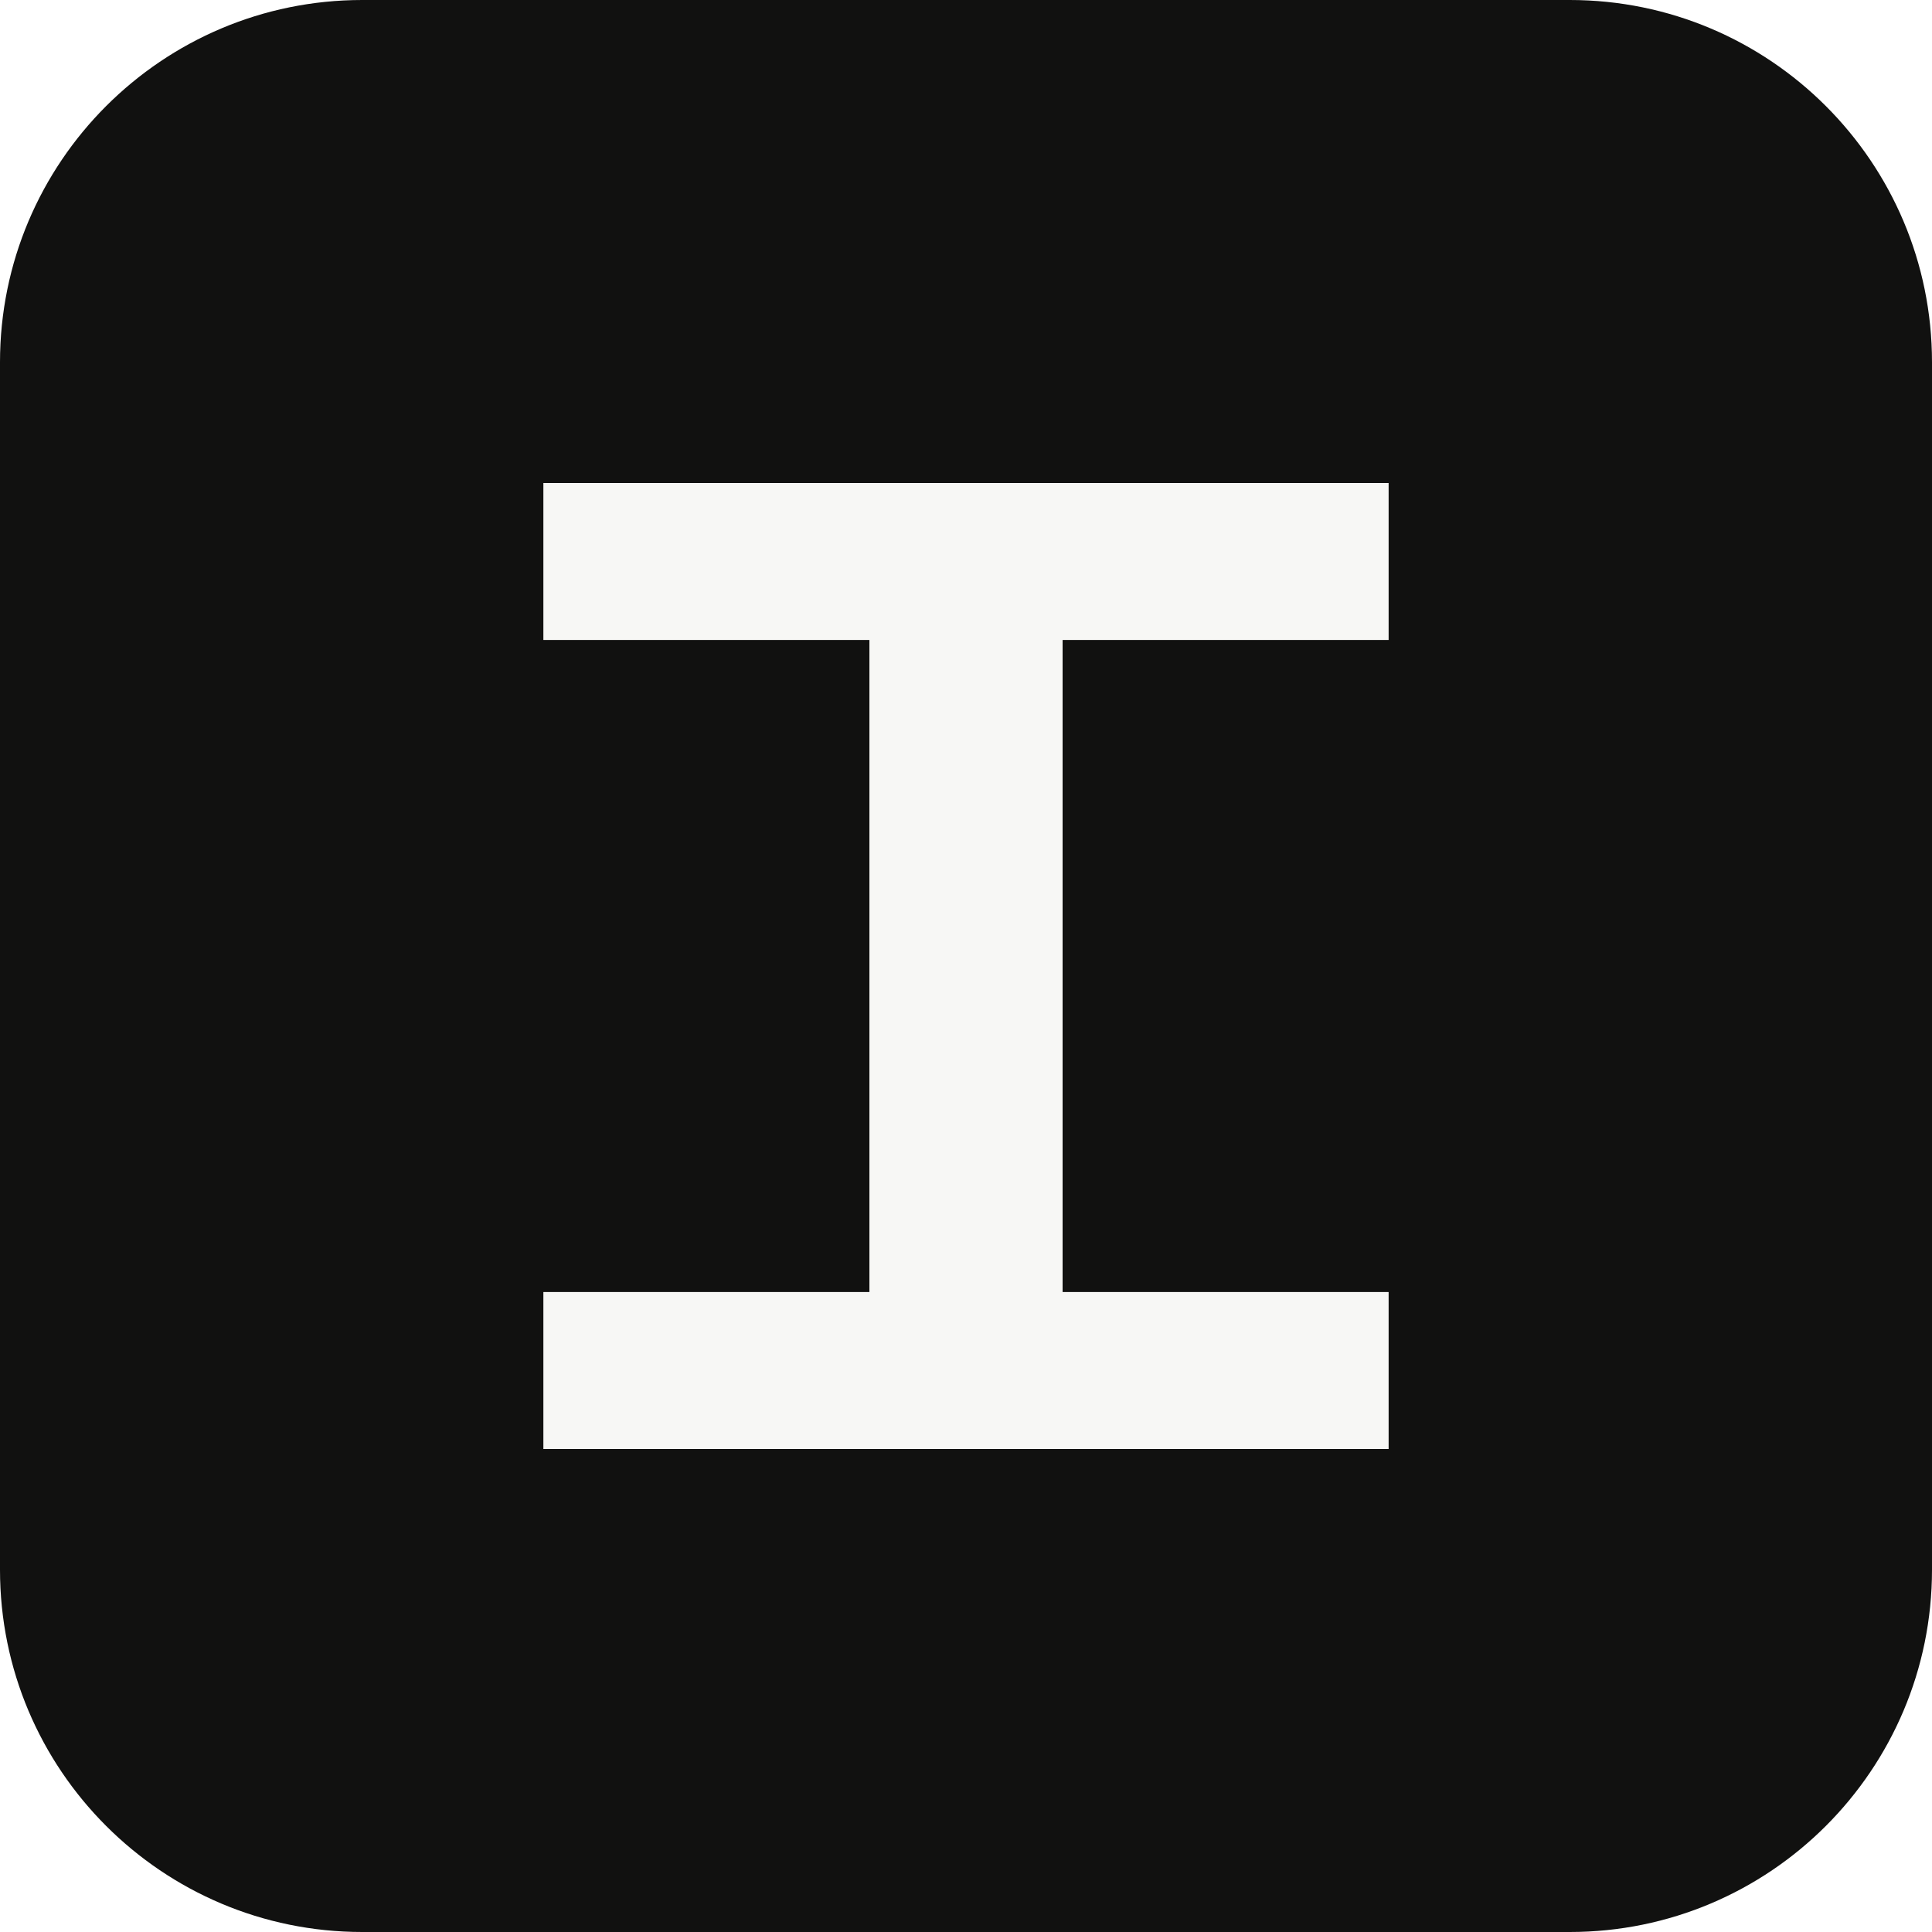
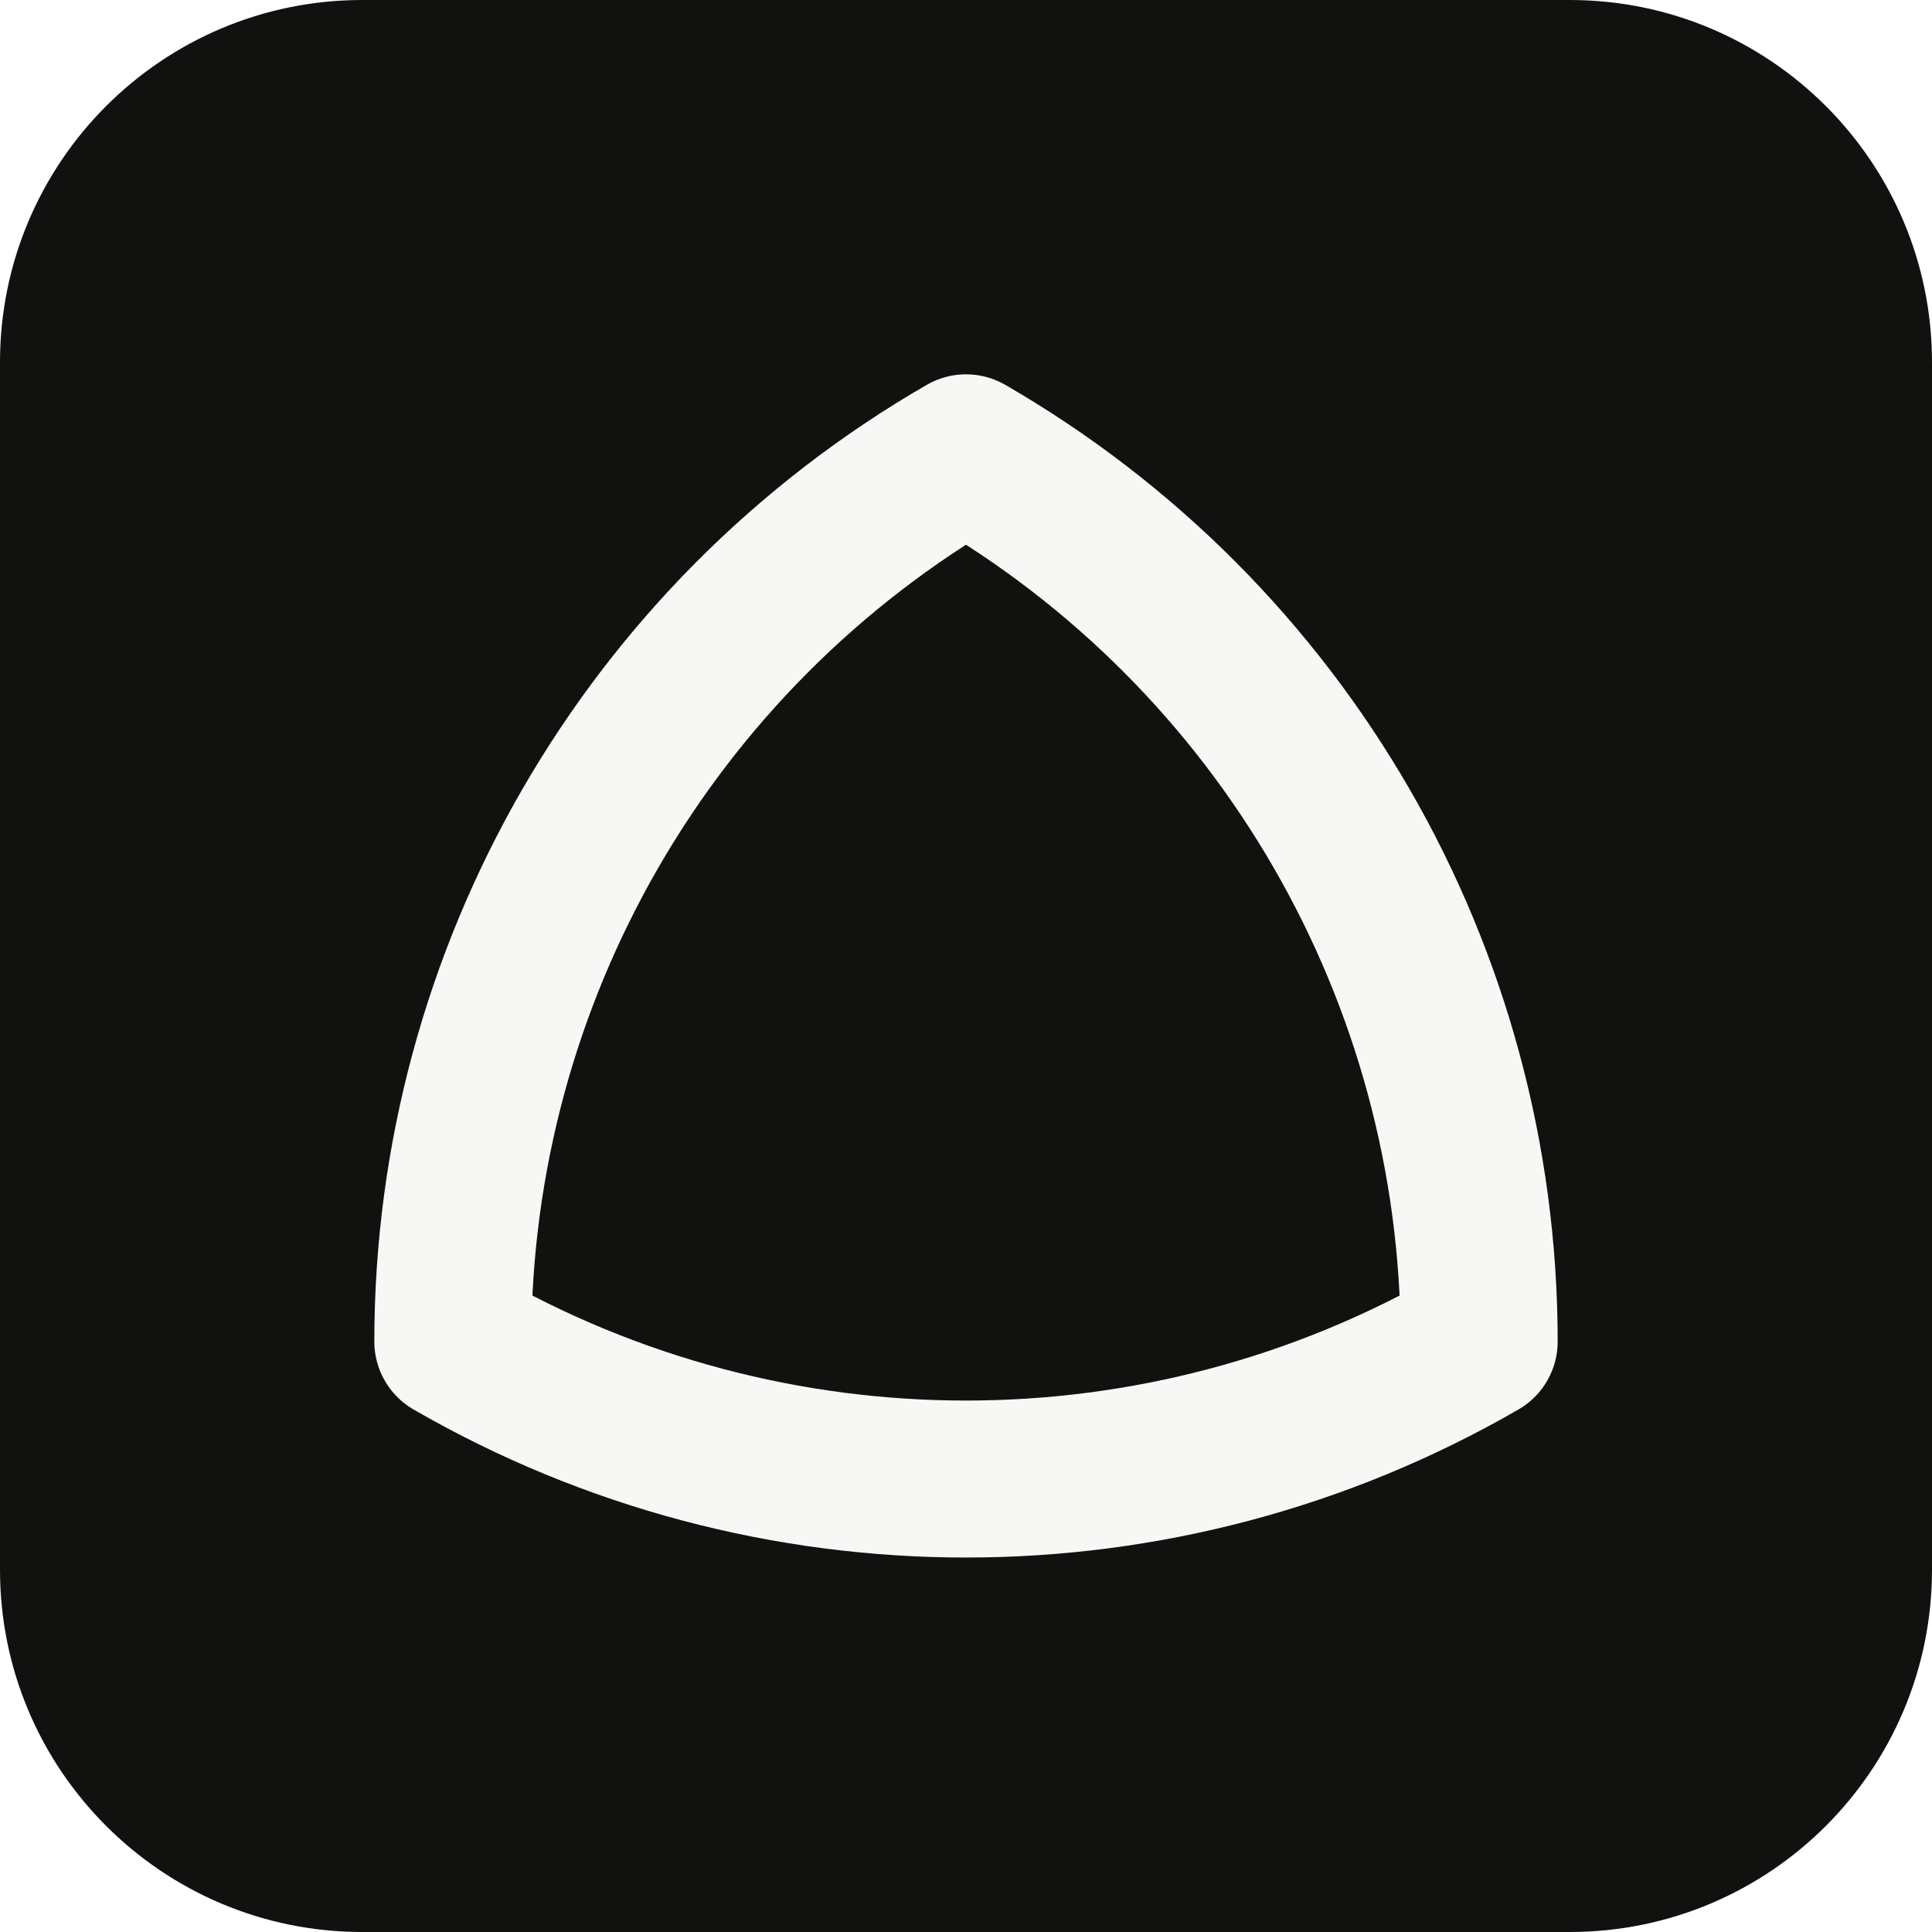
<svg xmlns="http://www.w3.org/2000/svg" viewBox="0 0 32 32" role="img" aria-label="Incillum">
  <rect width="32" height="32" rx="6" fill="#111110" />
-   <rect x="9" y="8" width="14" height="2.6" fill="#f7f7f5" />
-   <rect x="14.4" y="8" width="3.2" height="16" fill="#f7f7f5" />
-   <rect x="9" y="21.4" width="14" height="2.6" fill="#f7f7f5" />
+   <path d="M16 7.5A17 17 0 0 1 24.5 22.22A17 17 0 0 1 7.5 22.22A17 17 0 0 1 16 7.5Z" fill="none" stroke="#f7f7f5" stroke-width="2.6" stroke-linejoin="round" />
</svg>
